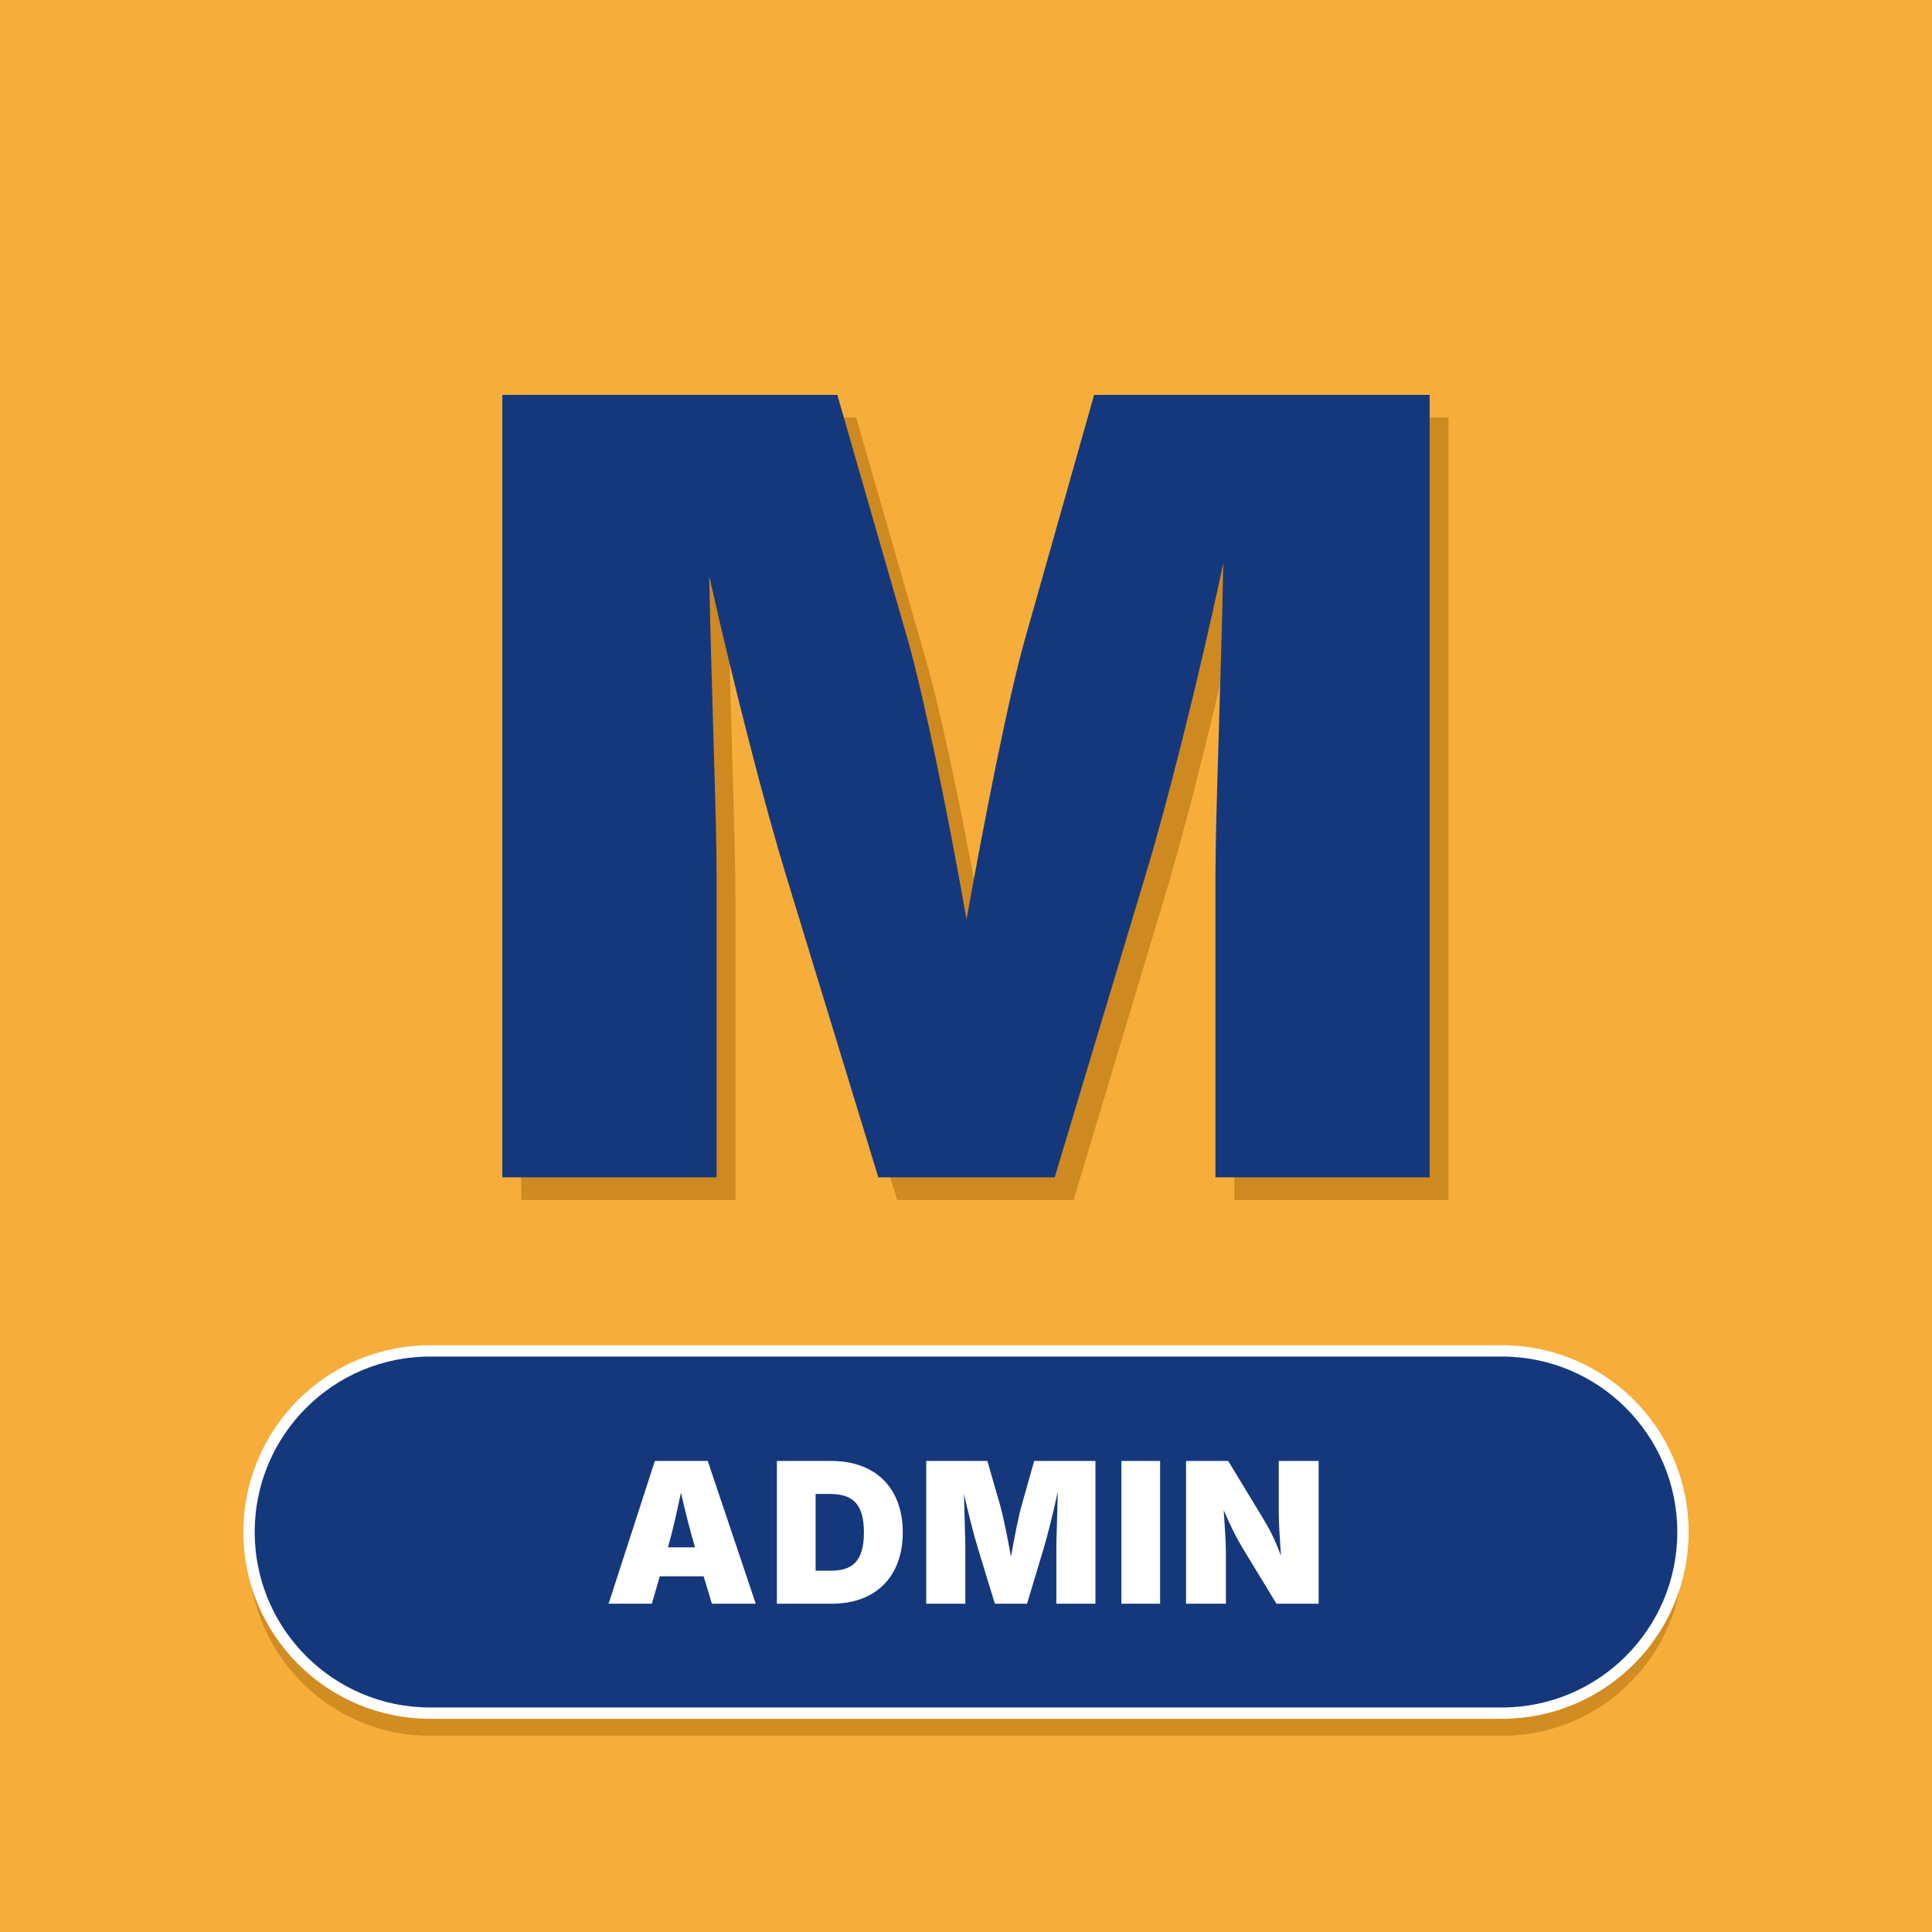
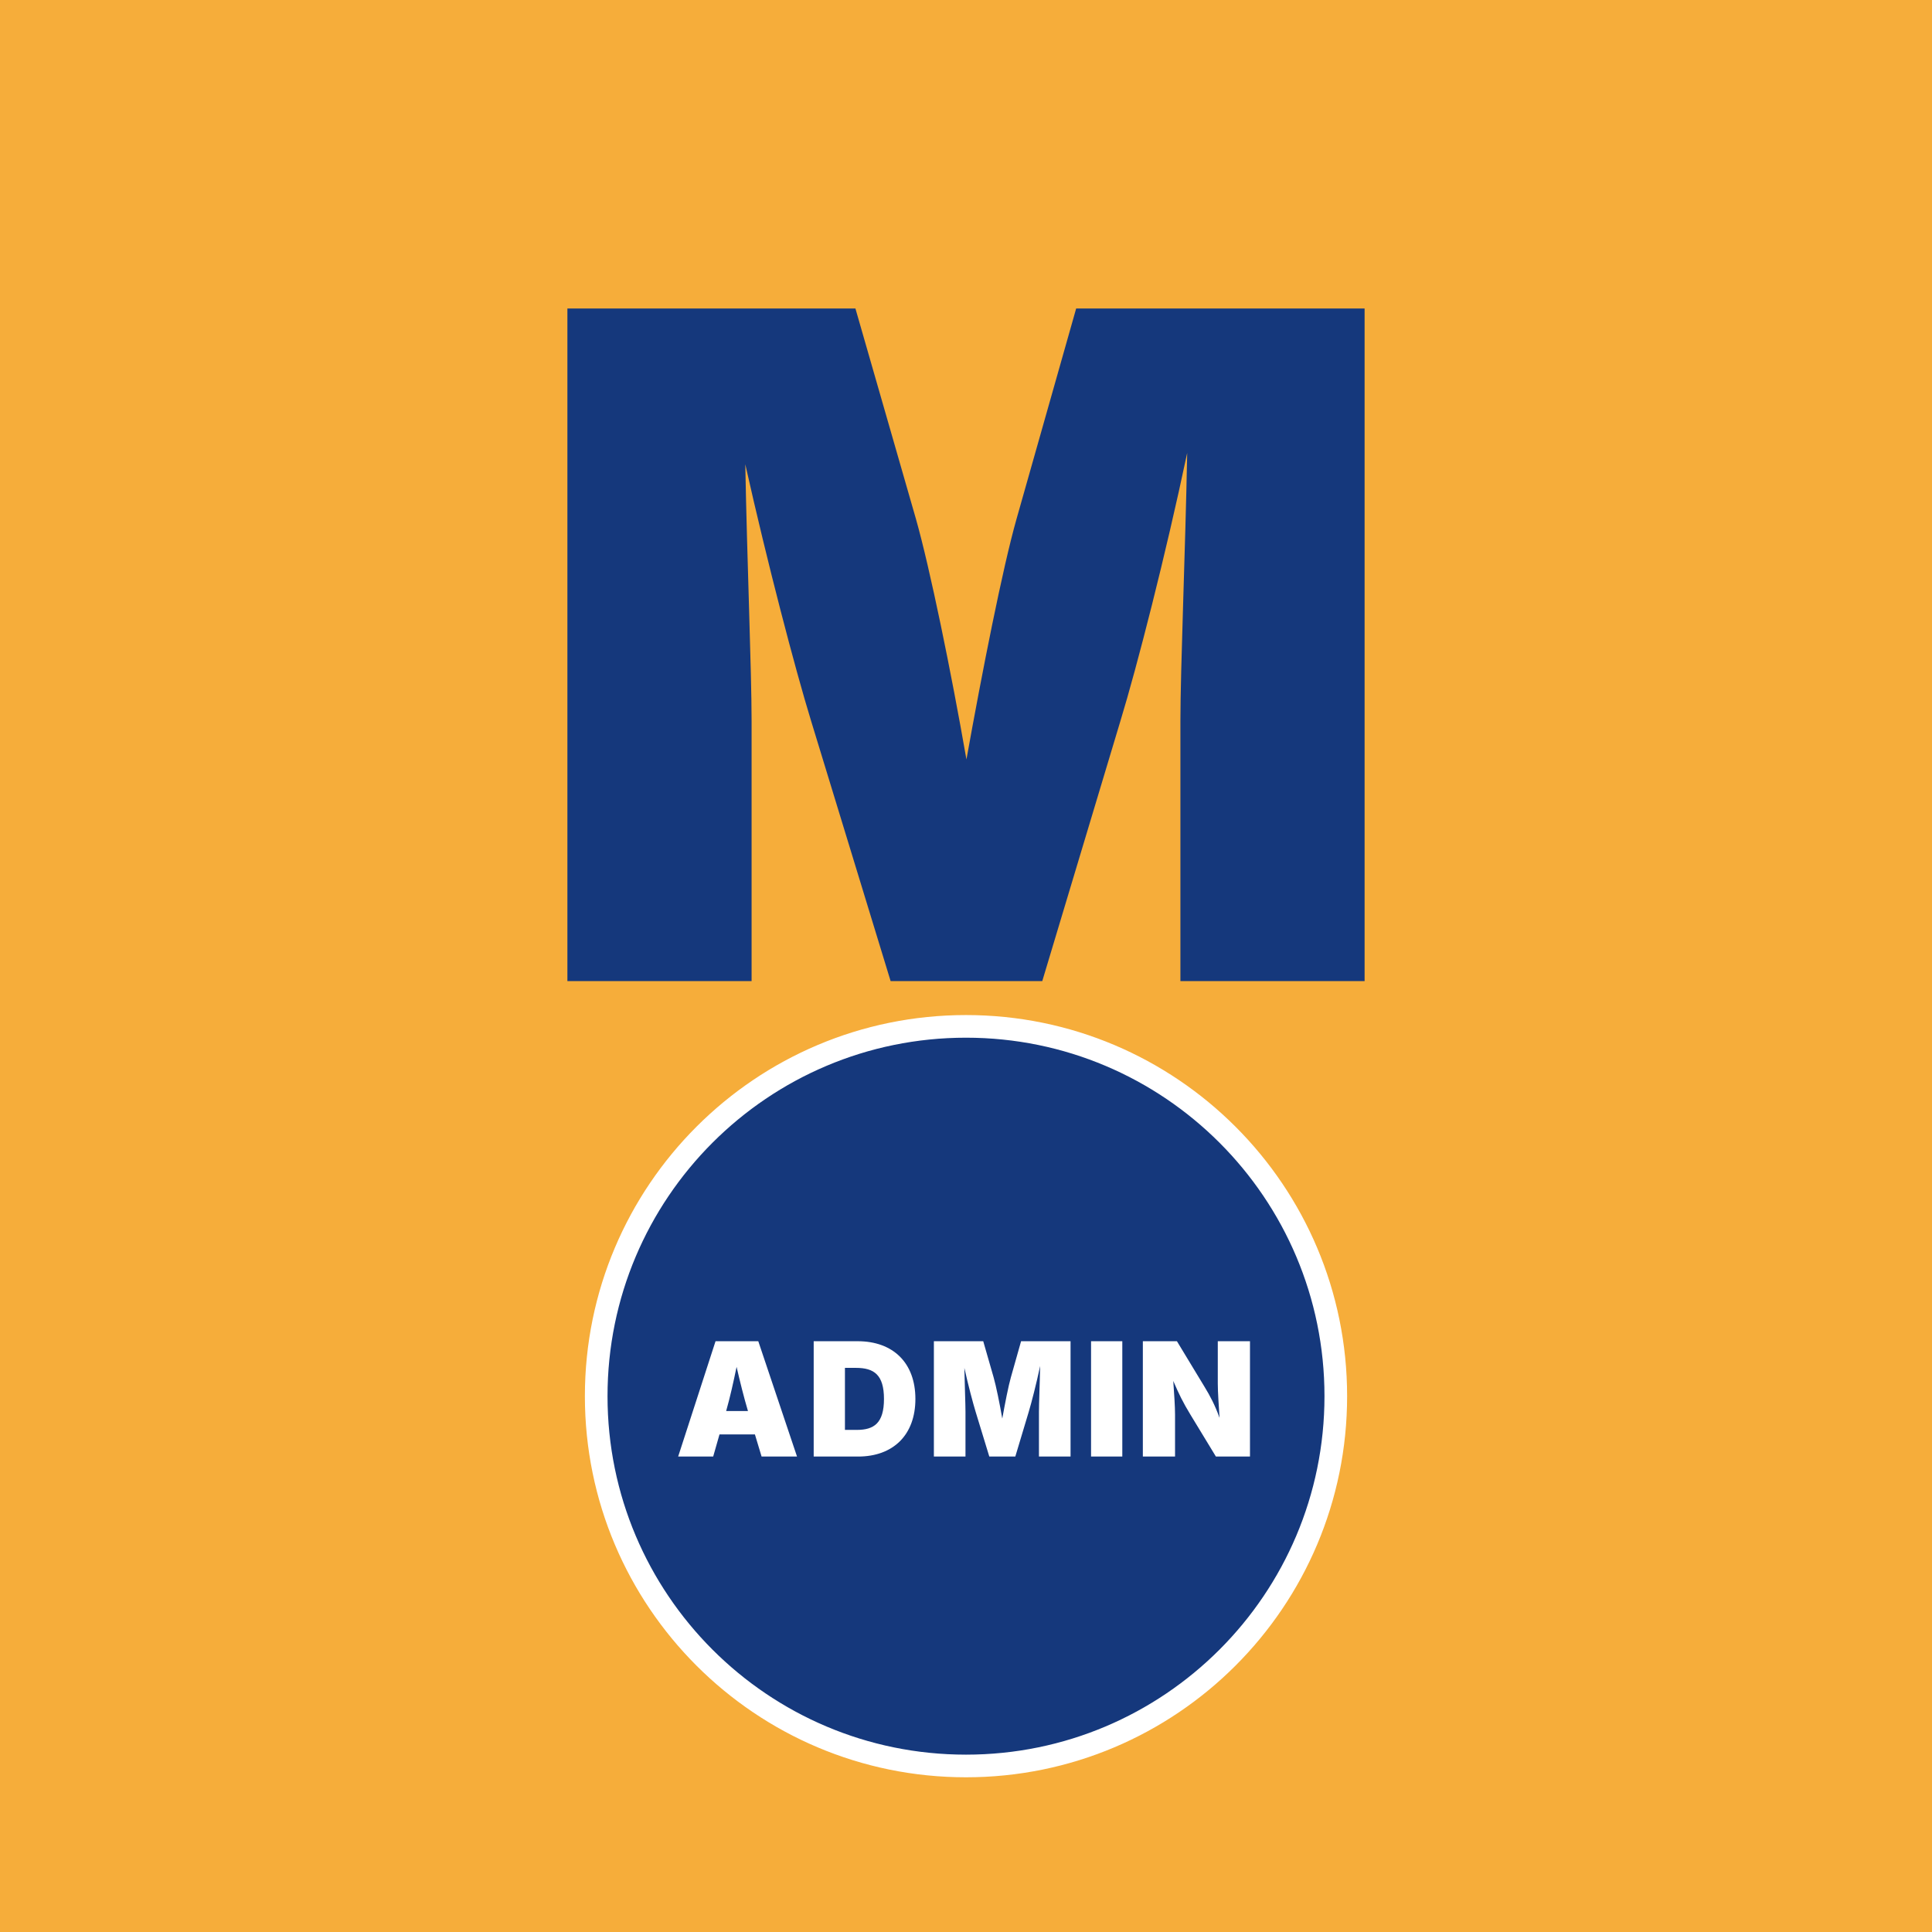
<svg xmlns="http://www.w3.org/2000/svg" viewBox="0 0 512 512" width="100%" height="100%">
  <rect width="512" height="512" fill="#F6AD3A" />
-   <text x="261" y="318" font-family="'Arial Black', 'Segoe UI Black', -apple-system, sans-serif" font-weight="900" font-size="285" text-anchor="middle" fill="#b97612" opacity="0.65">M</text>
-   <text x="256" y="312" font-family="'Arial Black', 'Segoe UI Black', -apple-system, sans-serif" font-weight="900" font-size="285" text-anchor="middle" fill="#15387C">M</text>
-   <rect x="66" y="364" width="380" height="96" rx="48" fill="#b97612" opacity="0.6" />
-   <rect x="66" y="358" width="380" height="96" rx="48" fill="#15387C" stroke="#FFFFFF" stroke-width="3" />
-   <text x="256" y="425" font-family="'Arial Black', 'Segoe UI Black', -apple-system, sans-serif" font-weight="900" font-size="52" text-anchor="middle" fill="#FFFFFF" letter-spacing="2">ADMIN</text>
+   <text x="256" y="260" font-family="'Arial Black', 'Segoe UI Black', -apple-system, sans-serif" font-weight="900" font-size="245" text-anchor="middle" fill="#15387C">M</text>
+   <circle cx="256" cy="370" r="98" fill="#15387C" stroke="#FFFFFF" stroke-width="6" />
+   <text x="256" y="386" font-family="'Arial Black', 'Segoe UI Black', -apple-system, sans-serif" font-weight="900" font-size="42" text-anchor="middle" fill="#FFFFFF" letter-spacing="1.5">ADMIN</text>
</svg>
